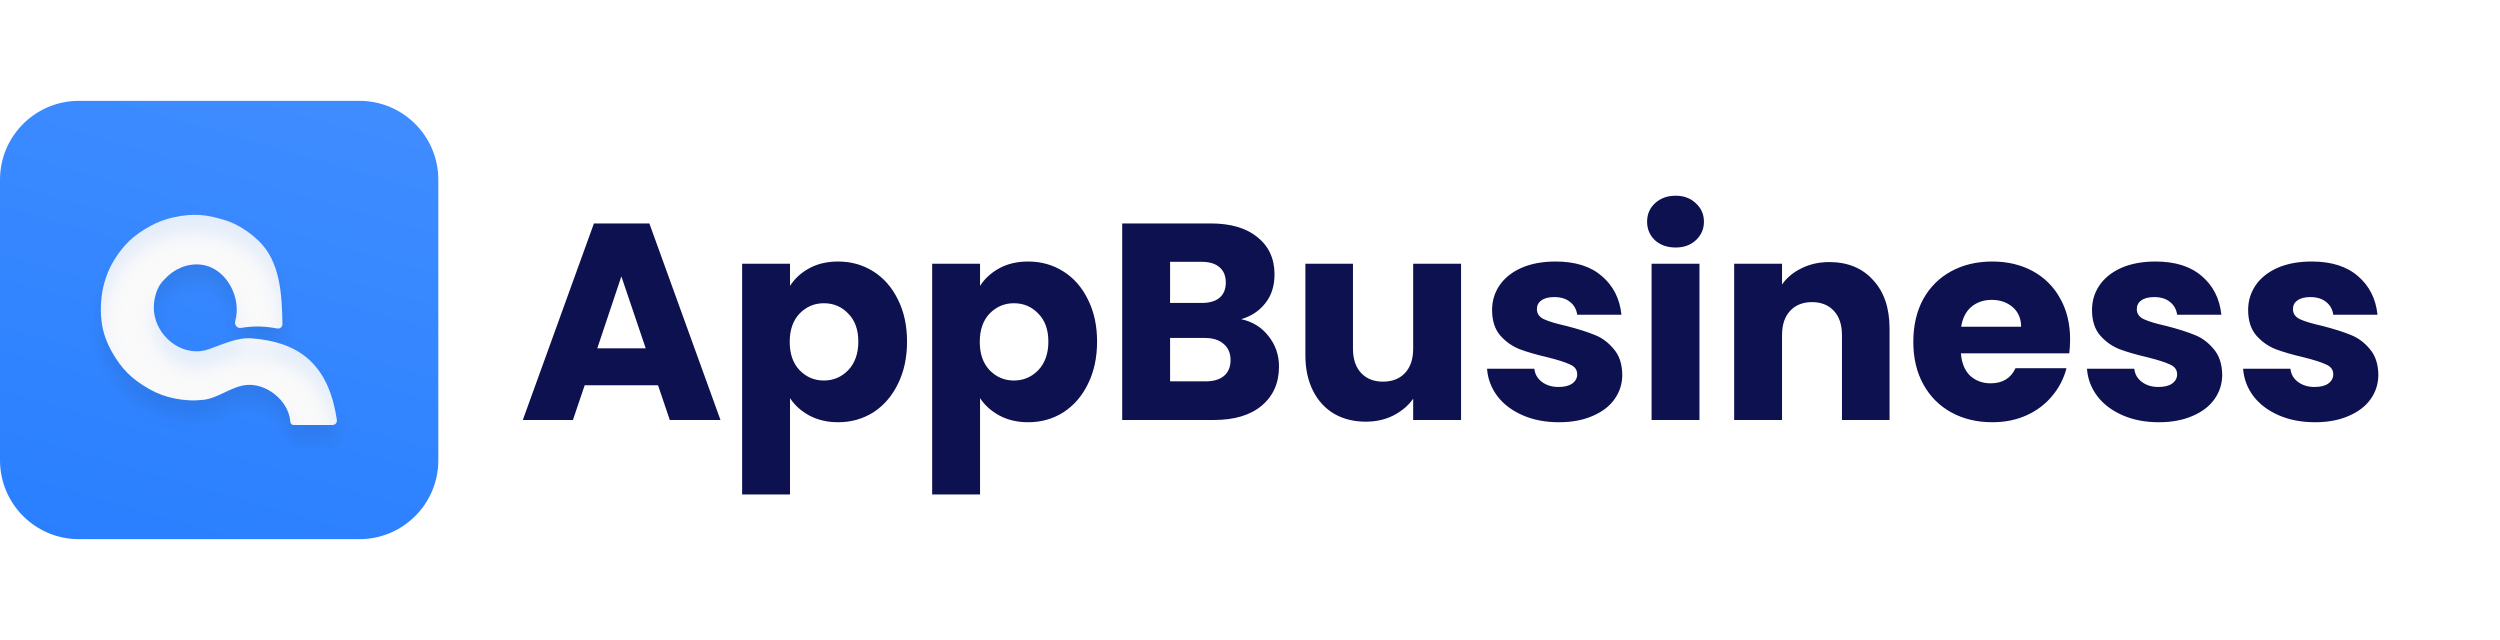
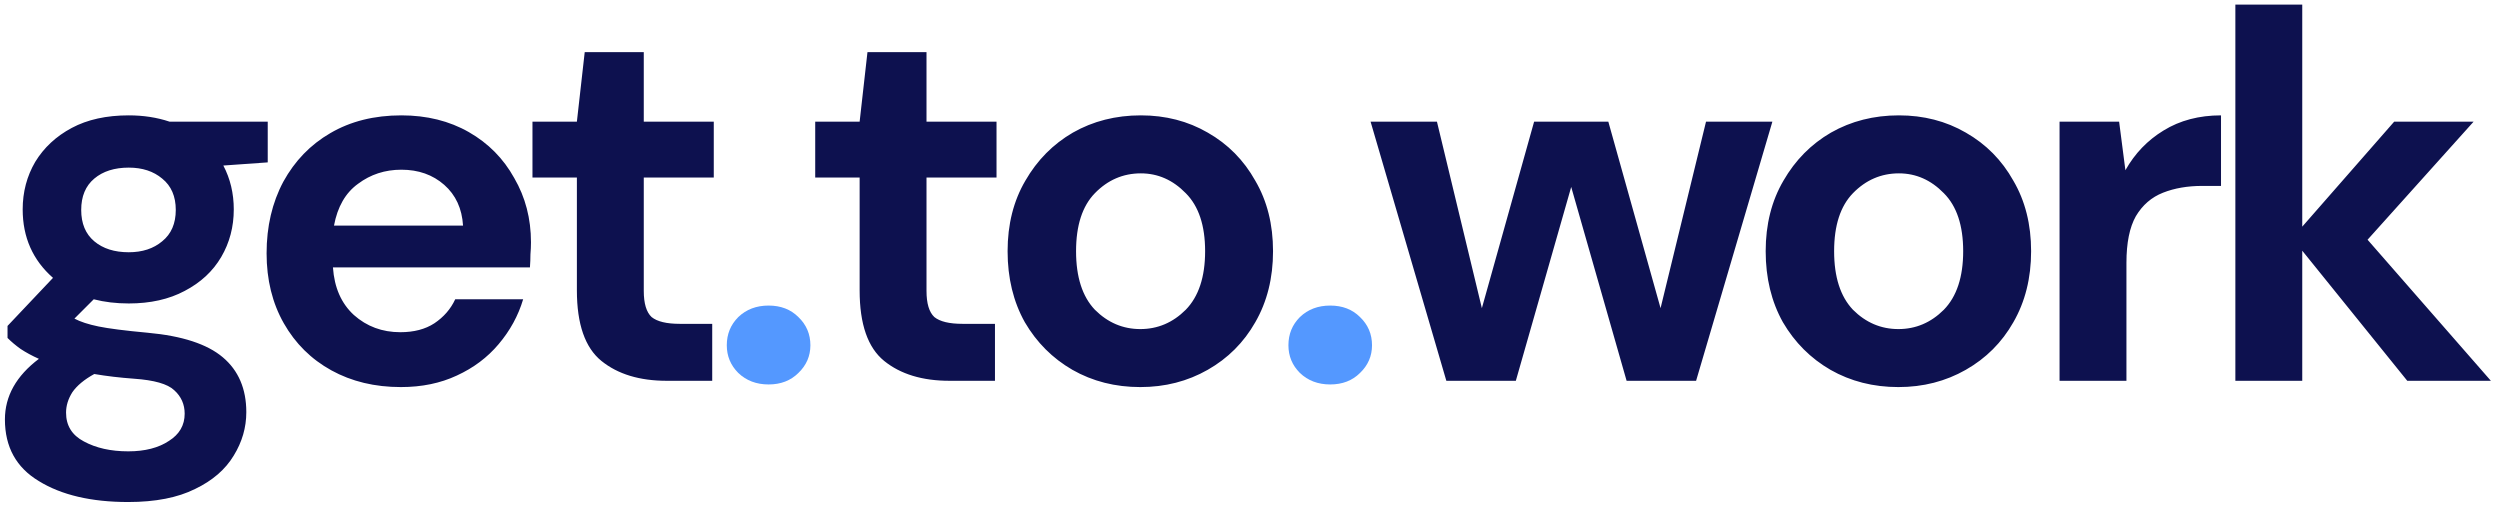
- <svg xmlns="http://www.w3.org/2000/svg" width="250" height="64" viewBox="0 0 250 64" fill="none">
-   <rect y="10.084" width="43.832" height="43.832" rx="7.89" fill="url(#paint0_linear_5_118)" />
-   <g filter="url(#filter0_di_5_118)">
-     <path d="M33.258 42.497H29.349C29.185 42.497 29.051 42.369 29.036 42.206C29.032 42.155 29.027 42.105 29.021 42.057C28.797 40.014 26.598 38.259 24.558 38.508C23.069 38.689 21.835 39.813 20.345 39.982C19.339 40.095 18.462 40.043 17.46 39.847C16.581 39.675 15.733 39.36 14.952 38.921C13.113 37.888 12.126 36.825 11.211 35.223C10.681 34.295 10.303 33.28 10.165 32.221C10.052 31.344 10.059 30.572 10.155 29.721C10.3 28.422 10.717 27.157 11.396 26.04C12.351 24.472 13.382 23.497 15.062 22.584C15.773 22.197 16.539 21.914 17.33 21.741C19.332 21.301 20.629 21.43 22.576 22.04C23.659 22.38 24.836 23.107 25.836 24.056C28.024 26.132 28.191 29.39 28.247 32.406C28.252 32.685 27.996 32.896 27.721 32.847C26.37 32.602 25.398 32.583 24.07 32.794C23.714 32.85 23.422 32.482 23.517 32.135C23.559 31.984 23.592 31.836 23.616 31.69C24.009 29.355 22.411 26.69 20.055 26.46C18.718 26.33 17.394 26.876 16.414 27.97C15.829 28.522 15.505 29.387 15.403 30.31C15.138 32.701 17.094 35.014 19.497 35.128C19.956 35.15 20.398 35.083 20.851 34.93C22.276 34.447 23.665 33.724 25.166 33.837C29.681 34.177 32.852 36.213 33.687 42.006C33.724 42.265 33.52 42.497 33.258 42.497Z" fill="#FAFAFA" />
-   </g>
-   <path d="M65.804 38.528H58.468L57.292 42H52.28L59.392 22.344H64.936L72.048 42H66.98L65.804 38.528ZM64.572 34.832L62.136 27.636L59.728 34.832H64.572ZM79.001 28.588C79.467 27.86 80.111 27.272 80.933 26.824C81.754 26.376 82.715 26.152 83.817 26.152C85.105 26.152 86.271 26.479 87.317 27.132C88.362 27.785 89.183 28.719 89.781 29.932C90.397 31.145 90.704 32.555 90.704 34.16C90.704 35.765 90.397 37.184 89.781 38.416C89.183 39.629 88.362 40.572 87.317 41.244C86.271 41.897 85.105 42.224 83.817 42.224C82.734 42.224 81.772 42 80.933 41.552C80.111 41.104 79.467 40.525 79.001 39.816V49.448H74.213V26.376H79.001V28.588ZM85.832 34.16C85.832 32.965 85.496 32.032 84.825 31.36C84.171 30.669 83.359 30.324 82.388 30.324C81.436 30.324 80.624 30.669 79.953 31.36C79.299 32.051 78.972 32.993 78.972 34.188C78.972 35.383 79.299 36.325 79.953 37.016C80.624 37.707 81.436 38.052 82.388 38.052C83.341 38.052 84.153 37.707 84.825 37.016C85.496 36.307 85.832 35.355 85.832 34.16ZM98.004 28.588C98.471 27.86 99.115 27.272 99.936 26.824C100.758 26.376 101.719 26.152 102.82 26.152C104.108 26.152 105.275 26.479 106.32 27.132C107.366 27.785 108.187 28.719 108.784 29.932C109.4 31.145 109.708 32.555 109.708 34.16C109.708 35.765 109.4 37.184 108.784 38.416C108.187 39.629 107.366 40.572 106.32 41.244C105.275 41.897 104.108 42.224 102.82 42.224C101.738 42.224 100.776 42 99.936 41.552C99.115 41.104 98.471 40.525 98.004 39.816V49.448H93.216V26.376H98.004V28.588ZM104.836 34.16C104.836 32.965 104.5 32.032 103.828 31.36C103.175 30.669 102.363 30.324 101.392 30.324C100.44 30.324 99.629 30.669 98.957 31.36C98.303 32.051 97.977 32.993 97.977 34.188C97.977 35.383 98.303 36.325 98.957 37.016C99.629 37.707 100.44 38.052 101.392 38.052C102.344 38.052 103.156 37.707 103.828 37.016C104.5 36.307 104.836 35.355 104.836 34.16ZM124.12 31.92C125.259 32.163 126.174 32.732 126.864 33.628C127.555 34.505 127.9 35.513 127.9 36.652C127.9 38.295 127.322 39.601 126.164 40.572C125.026 41.524 123.43 42 121.376 42H112.22V22.344H121.068C123.066 22.344 124.624 22.801 125.744 23.716C126.883 24.631 127.452 25.872 127.452 27.44C127.452 28.597 127.144 29.559 126.528 30.324C125.931 31.089 125.128 31.621 124.12 31.92ZM117.008 30.296H120.144C120.928 30.296 121.526 30.128 121.936 29.792C122.366 29.437 122.58 28.924 122.58 28.252C122.58 27.58 122.366 27.067 121.936 26.712C121.526 26.357 120.928 26.18 120.144 26.18H117.008V30.296ZM120.536 38.136C121.339 38.136 121.955 37.959 122.384 37.604C122.832 37.231 123.056 36.699 123.056 36.008C123.056 35.317 122.823 34.776 122.356 34.384C121.908 33.992 121.283 33.796 120.48 33.796H117.008V38.136H120.536ZM146.105 26.376V42H141.317V39.872C140.832 40.563 140.169 41.123 139.329 41.552C138.508 41.963 137.593 42.168 136.585 42.168C135.391 42.168 134.336 41.907 133.421 41.384C132.507 40.843 131.797 40.068 131.293 39.06C130.789 38.052 130.537 36.867 130.537 35.504V26.376H135.297V34.86C135.297 35.905 135.568 36.717 136.109 37.296C136.651 37.875 137.379 38.164 138.293 38.164C139.227 38.164 139.964 37.875 140.505 37.296C141.047 36.717 141.317 35.905 141.317 34.86V26.376H146.105ZM155.901 42.224C154.538 42.224 153.325 41.991 152.261 41.524C151.197 41.057 150.357 40.423 149.741 39.62C149.125 38.799 148.779 37.884 148.705 36.876H153.437C153.493 37.417 153.745 37.856 154.193 38.192C154.641 38.528 155.191 38.696 155.845 38.696C156.442 38.696 156.899 38.584 157.217 38.36C157.553 38.117 157.721 37.809 157.721 37.436C157.721 36.988 157.487 36.661 157.021 36.456C156.554 36.232 155.798 35.989 154.753 35.728C153.633 35.467 152.699 35.196 151.953 34.916C151.206 34.617 150.562 34.16 150.021 33.544C149.479 32.909 149.209 32.06 149.209 30.996C149.209 30.1 149.451 29.288 149.937 28.56C150.441 27.813 151.169 27.225 152.121 26.796C153.091 26.367 154.239 26.152 155.565 26.152C157.525 26.152 159.065 26.637 160.185 27.608C161.323 28.579 161.977 29.867 162.145 31.472H157.721C157.646 30.931 157.403 30.501 156.993 30.184C156.601 29.867 156.078 29.708 155.425 29.708C154.865 29.708 154.435 29.82 154.137 30.044C153.838 30.249 153.689 30.539 153.689 30.912C153.689 31.36 153.922 31.696 154.389 31.92C154.874 32.144 155.621 32.368 156.629 32.592C157.786 32.891 158.729 33.189 159.457 33.488C160.185 33.768 160.819 34.235 161.361 34.888C161.921 35.523 162.21 36.381 162.229 37.464C162.229 38.379 161.967 39.2 161.445 39.928C160.941 40.637 160.203 41.197 159.233 41.608C158.281 42.019 157.17 42.224 155.901 42.224ZM167.566 24.752C166.726 24.752 166.035 24.509 165.494 24.024C164.971 23.52 164.71 22.904 164.71 22.176C164.71 21.429 164.971 20.813 165.494 20.328C166.035 19.824 166.726 19.572 167.566 19.572C168.387 19.572 169.059 19.824 169.582 20.328C170.123 20.813 170.394 21.429 170.394 22.176C170.394 22.904 170.123 23.52 169.582 24.024C169.059 24.509 168.387 24.752 167.566 24.752ZM169.946 26.376V42H165.158V26.376H169.946ZM182.936 26.208C184.765 26.208 186.221 26.805 187.304 28C188.405 29.176 188.956 30.8 188.956 32.872V42H184.196V33.516C184.196 32.471 183.925 31.659 183.384 31.08C182.842 30.501 182.114 30.212 181.2 30.212C180.285 30.212 179.557 30.501 179.016 31.08C178.474 31.659 178.204 32.471 178.204 33.516V42H173.416V26.376H178.204V28.448C178.689 27.757 179.342 27.216 180.164 26.824C180.985 26.413 181.909 26.208 182.936 26.208ZM207.011 33.936C207.011 34.384 206.983 34.851 206.927 35.336H196.091C196.166 36.307 196.474 37.053 197.015 37.576C197.575 38.08 198.256 38.332 199.059 38.332C200.254 38.332 201.084 37.828 201.551 36.82H206.647C206.386 37.847 205.91 38.771 205.219 39.592C204.547 40.413 203.698 41.057 202.671 41.524C201.644 41.991 200.496 42.224 199.227 42.224C197.696 42.224 196.334 41.897 195.139 41.244C193.944 40.591 193.011 39.657 192.339 38.444C191.667 37.231 191.331 35.812 191.331 34.188C191.331 32.564 191.658 31.145 192.311 29.932C192.983 28.719 193.916 27.785 195.111 27.132C196.306 26.479 197.678 26.152 199.227 26.152C200.739 26.152 202.083 26.469 203.259 27.104C204.435 27.739 205.35 28.644 206.003 29.82C206.675 30.996 207.011 32.368 207.011 33.936ZM202.111 32.676C202.111 31.855 201.831 31.201 201.271 30.716C200.711 30.231 200.011 29.988 199.171 29.988C198.368 29.988 197.687 30.221 197.127 30.688C196.586 31.155 196.25 31.817 196.119 32.676H202.111ZM215.893 42.224C214.53 42.224 213.317 41.991 212.253 41.524C211.189 41.057 210.349 40.423 209.733 39.62C209.117 38.799 208.771 37.884 208.697 36.876H213.429C213.485 37.417 213.737 37.856 214.185 38.192C214.633 38.528 215.183 38.696 215.837 38.696C216.434 38.696 216.891 38.584 217.209 38.36C217.545 38.117 217.713 37.809 217.713 37.436C217.713 36.988 217.479 36.661 217.013 36.456C216.546 36.232 215.79 35.989 214.745 35.728C213.625 35.467 212.691 35.196 211.945 34.916C211.198 34.617 210.554 34.16 210.013 33.544C209.471 32.909 209.201 32.06 209.201 30.996C209.201 30.1 209.443 29.288 209.929 28.56C210.433 27.813 211.161 27.225 212.113 26.796C213.083 26.367 214.231 26.152 215.557 26.152C217.517 26.152 219.057 26.637 220.177 27.608C221.315 28.579 221.969 29.867 222.137 31.472H217.713C217.638 30.931 217.395 30.501 216.985 30.184C216.593 29.867 216.07 29.708 215.417 29.708C214.857 29.708 214.427 29.82 214.129 30.044C213.83 30.249 213.681 30.539 213.681 30.912C213.681 31.36 213.914 31.696 214.381 31.92C214.866 32.144 215.613 32.368 216.621 32.592C217.778 32.891 218.721 33.189 219.449 33.488C220.177 33.768 220.811 34.235 221.353 34.888C221.913 35.523 222.202 36.381 222.221 37.464C222.221 38.379 221.959 39.2 221.437 39.928C220.933 40.637 220.195 41.197 219.225 41.608C218.273 42.019 217.162 42.224 215.893 42.224ZM231.506 42.224C230.143 42.224 228.93 41.991 227.866 41.524C226.802 41.057 225.962 40.423 225.346 39.62C224.73 38.799 224.385 37.884 224.31 36.876H229.042C229.098 37.417 229.35 37.856 229.798 38.192C230.246 38.528 230.797 38.696 231.45 38.696C232.047 38.696 232.505 38.584 232.822 38.36C233.158 38.117 233.326 37.809 233.326 37.436C233.326 36.988 233.093 36.661 232.626 36.456C232.159 36.232 231.403 35.989 230.358 35.728C229.238 35.467 228.305 35.196 227.558 34.916C226.811 34.617 226.167 34.16 225.626 33.544C225.085 32.909 224.814 32.06 224.814 30.996C224.814 30.1 225.057 29.288 225.542 28.56C226.046 27.813 226.774 27.225 227.726 26.796C228.697 26.367 229.845 26.152 231.17 26.152C233.13 26.152 234.67 26.637 235.79 27.608C236.929 28.579 237.582 29.867 237.75 31.472H233.326C233.251 30.931 233.009 30.501 232.598 30.184C232.206 29.867 231.683 29.708 231.03 29.708C230.47 29.708 230.041 29.82 229.742 30.044C229.443 30.249 229.294 30.539 229.294 30.912C229.294 31.36 229.527 31.696 229.994 31.92C230.479 32.144 231.226 32.368 232.234 32.592C233.391 32.891 234.334 33.189 235.062 33.488C235.79 33.768 236.425 34.235 236.966 34.888C237.526 35.523 237.815 36.381 237.834 37.464C237.834 38.379 237.573 39.2 237.05 39.928C236.546 40.637 235.809 41.197 234.838 41.608C233.886 42.019 232.775 42.224 231.506 42.224Z" fill="#0D114F" />
-   <defs>
-     <filter id="filter0_di_5_118" x="8.449" y="21.48" width="26.874" height="24.281" filterUnits="userSpaceOnUse" color-interpolation-filters="sRGB">
-       <feFlood flood-opacity="0" result="BackgroundImageFix" />
-       <feColorMatrix in="SourceAlpha" type="matrix" values="0 0 0 0 0 0 0 0 0 0 0 0 0 0 0 0 0 0 127 0" result="hardAlpha" />
-       <feOffset dy="1.632" />
-       <feGaussianBlur stdDeviation="0.816" />
-       <feColorMatrix type="matrix" values="0 0 0 0 0 0 0 0 0 0 0 0 0 0 0 0 0 0 0.07 0" />
-       <feBlend mode="normal" in2="BackgroundImageFix" result="effect1_dropShadow_5_118" />
-       <feBlend mode="normal" in="SourceGraphic" in2="effect1_dropShadow_5_118" result="shape" />
-       <feColorMatrix in="SourceAlpha" type="matrix" values="0 0 0 0 0 0 0 0 0 0 0 0 0 0 0 0 0 0 127 0" result="hardAlpha" />
-       <feOffset dy="1.632" />
-       <feGaussianBlur stdDeviation="1.02" />
-       <feComposite in2="hardAlpha" operator="arithmetic" k2="-1" k3="1" />
-       <feColorMatrix type="matrix" values="0 0 0 0 0.22 0 0 0 0 0.533 0 0 0 0 1 0 0 0 0.13 0" />
-       <feBlend mode="normal" in2="shape" result="effect2_innerShadow_5_118" />
-     </filter>
-     <linearGradient id="paint0_linear_5_118" x1="52.463" y1="-56.224" x2="19.613" y2="58.622" gradientUnits="userSpaceOnUse">
-       <stop stop-color="#5498FF" />
-       <stop offset="0.516" stop-color="#428EFF" />
-       <stop offset="1" stop-color="#297FFF" />
-     </linearGradient>
-   </defs>
+ <svg xmlns="http://www.w3.org/2000/svg" width="151" height="31" viewBox="0 0 151 31" fill="none">
+   <path d="M7.777 18.329C7.019 18.329 6.314 18.245 5.662 18.077L4.495 19.244C4.852 19.434 5.336 19.592 5.946 19.718C6.556 19.844 7.545 19.97 8.913 20.097C10.996 20.286 12.511 20.78 13.457 21.58C14.404 22.379 14.877 23.484 14.877 24.893C14.877 25.819 14.625 26.692 14.12 27.513C13.615 28.355 12.837 29.028 11.785 29.533C10.733 30.059 9.386 30.322 7.745 30.322C5.515 30.322 3.716 29.901 2.349 29.059C0.981 28.239 0.297 26.997 0.297 25.335C0.297 23.926 0.981 22.705 2.349 21.674C1.928 21.485 1.56 21.285 1.244 21.075C0.949 20.864 0.686 20.644 0.455 20.412V19.686L3.201 16.783C1.98 15.71 1.37 14.332 1.37 12.649C1.37 11.597 1.623 10.639 2.128 9.777C2.654 8.914 3.39 8.23 4.337 7.725C5.284 7.22 6.43 6.968 7.777 6.968C8.66 6.968 9.481 7.094 10.238 7.347H16.171V9.808L13.489 9.998C13.91 10.797 14.12 11.681 14.12 12.649C14.12 13.701 13.868 14.658 13.363 15.521C12.858 16.383 12.121 17.067 11.154 17.572C10.207 18.077 9.081 18.329 7.777 18.329ZM7.777 15.236C8.597 15.236 9.271 15.016 9.797 14.574C10.344 14.132 10.617 13.501 10.617 12.68C10.617 11.86 10.344 11.229 9.797 10.787C9.271 10.345 8.597 10.124 7.777 10.124C6.914 10.124 6.22 10.345 5.694 10.787C5.168 11.229 4.905 11.86 4.905 12.68C4.905 13.501 5.168 14.132 5.694 14.574C6.22 15.016 6.914 15.236 7.777 15.236ZM3.99 24.925C3.99 25.704 4.347 26.282 5.063 26.661C5.799 27.061 6.693 27.261 7.745 27.261C8.755 27.261 9.576 27.05 10.207 26.629C10.838 26.23 11.154 25.683 11.154 24.988C11.154 24.42 10.943 23.947 10.522 23.568C10.123 23.189 9.313 22.958 8.092 22.874C7.23 22.811 6.43 22.716 5.694 22.59C5.084 22.926 4.642 23.295 4.368 23.694C4.116 24.094 3.99 24.504 3.99 24.925ZM24.213 23.379C22.635 23.379 21.236 23.042 20.015 22.369C18.795 21.696 17.838 20.749 17.144 19.529C16.449 18.308 16.102 16.899 16.102 15.3C16.102 13.68 16.439 12.238 17.112 10.976C17.806 9.714 18.753 8.735 19.952 8.041C21.173 7.326 22.603 6.968 24.244 6.968C25.78 6.968 27.137 7.305 28.316 7.978C29.494 8.651 30.409 9.577 31.061 10.755C31.734 11.912 32.071 13.206 32.071 14.637C32.071 14.868 32.06 15.11 32.039 15.363C32.039 15.615 32.029 15.878 32.008 16.152H20.11C20.194 17.372 20.615 18.329 21.372 19.024C22.151 19.718 23.087 20.065 24.181 20.065C25.002 20.065 25.686 19.886 26.233 19.529C26.801 19.15 27.221 18.666 27.495 18.077H31.598C31.303 19.066 30.809 19.97 30.114 20.791C29.441 21.59 28.6 22.221 27.59 22.684C26.601 23.147 25.475 23.379 24.213 23.379ZM24.244 10.25C23.256 10.25 22.382 10.534 21.625 11.102C20.868 11.649 20.384 12.491 20.173 13.627H27.968C27.905 12.596 27.526 11.775 26.832 11.165C26.138 10.555 25.275 10.25 24.244 10.25ZM40.272 23C38.631 23 37.316 22.6 36.327 21.801C35.339 21.001 34.844 19.581 34.844 17.54V10.723H32.161V7.347H34.844L35.317 3.149H38.884V7.347H43.112V10.723H38.884V17.572C38.884 18.329 39.041 18.855 39.357 19.15C39.694 19.423 40.262 19.56 41.061 19.56H43.018V23H40.272ZM57.35 23C55.709 23 54.394 22.6 53.405 21.801C52.416 21.001 51.922 19.581 51.922 17.54V10.723H49.239V7.347H51.922L52.395 3.149H55.961V7.347H60.19V10.723H55.961V17.572C55.961 18.329 56.119 18.855 56.435 19.15C56.771 19.423 57.339 19.56 58.139 19.56H60.096V23H57.35ZM68.875 23.379C67.361 23.379 65.993 23.032 64.773 22.337C63.573 21.643 62.616 20.686 61.901 19.465C61.206 18.224 60.859 16.793 60.859 15.173C60.859 13.553 61.217 12.133 61.932 10.913C62.648 9.672 63.605 8.704 64.804 8.009C66.025 7.315 67.392 6.968 68.907 6.968C70.401 6.968 71.747 7.315 72.946 8.009C74.167 8.704 75.124 9.672 75.818 10.913C76.534 12.133 76.891 13.553 76.891 15.173C76.891 16.793 76.534 18.224 75.818 19.465C75.124 20.686 74.167 21.643 72.946 22.337C71.726 23.032 70.369 23.379 68.875 23.379ZM68.875 19.876C69.927 19.876 70.843 19.486 71.621 18.708C72.399 17.909 72.789 16.73 72.789 15.173C72.789 13.616 72.399 12.449 71.621 11.67C70.843 10.871 69.938 10.471 68.907 10.471C67.834 10.471 66.908 10.871 66.13 11.67C65.372 12.449 64.994 13.616 64.994 15.173C64.994 16.73 65.372 17.909 66.13 18.708C66.908 19.486 67.823 19.876 68.875 19.876ZM87.359 23L82.783 7.347H86.791L89.505 18.613L92.661 7.347H97.142L100.298 18.613L103.044 7.347H107.052L102.444 23H98.247L94.901 11.292L91.556 23H87.359ZM114.663 23.379C113.148 23.379 111.781 23.032 110.56 22.337C109.361 21.643 108.404 20.686 107.689 19.465C106.994 18.224 106.647 16.793 106.647 15.173C106.647 13.553 107.005 12.133 107.72 10.913C108.435 9.672 109.393 8.704 110.592 8.009C111.812 7.315 113.18 6.968 114.695 6.968C116.188 6.968 117.535 7.315 118.734 8.009C119.954 8.704 120.912 9.672 121.606 10.913C122.321 12.133 122.679 13.553 122.679 15.173C122.679 16.793 122.321 18.224 121.606 19.465C120.912 20.686 119.954 21.643 118.734 22.337C117.514 23.032 116.157 23.379 114.663 23.379ZM114.663 19.876C115.715 19.876 116.63 19.486 117.409 18.708C118.187 17.909 118.576 16.73 118.576 15.173C118.576 13.616 118.187 12.449 117.409 11.67C116.63 10.871 115.726 10.471 114.695 10.471C113.622 10.471 112.696 10.871 111.917 11.67C111.16 12.449 110.781 13.616 110.781 15.173C110.781 16.73 111.16 17.909 111.917 18.708C112.696 19.486 113.611 19.876 114.663 19.876ZM124.397 23V7.347H127.995L128.374 10.282C128.942 9.272 129.71 8.472 130.678 7.883C131.666 7.273 132.824 6.968 134.149 6.968V11.229H133.013C132.129 11.229 131.34 11.365 130.646 11.639C129.952 11.912 129.405 12.386 129.005 13.059C128.626 13.732 128.437 14.668 128.437 15.868V23H124.397ZM135.016 23V0.277H139.056V13.69L144.61 7.347H149.407L143.001 14.479L150.449 23H145.399L139.056 15.142V23H135.016Z" fill="#0D114F" />
+   <path d="M46.423 23.221C45.687 23.221 45.077 22.989 44.593 22.527C44.13 22.064 43.898 21.506 43.898 20.854C43.898 20.181 44.13 19.613 44.593 19.15C45.077 18.687 45.687 18.456 46.423 18.456C47.159 18.456 47.759 18.687 48.222 19.15C48.706 19.613 48.948 20.181 48.948 20.854C48.948 21.506 48.706 22.064 48.222 22.527C47.759 22.989 47.159 23.221 46.423 23.221ZM80.345 23.221C79.609 23.221 78.999 22.989 78.515 22.527C78.052 22.064 77.821 21.506 77.821 20.854C77.821 20.181 78.052 19.613 78.515 19.15C78.999 18.687 79.609 18.456 80.345 18.456C81.082 18.456 81.681 18.687 82.144 19.15C82.628 19.613 82.87 20.181 82.87 20.854C82.87 21.506 82.628 22.064 82.144 22.527C81.681 22.989 81.082 23.221 80.345 23.221Z" fill="#5498FF" />
</svg>
